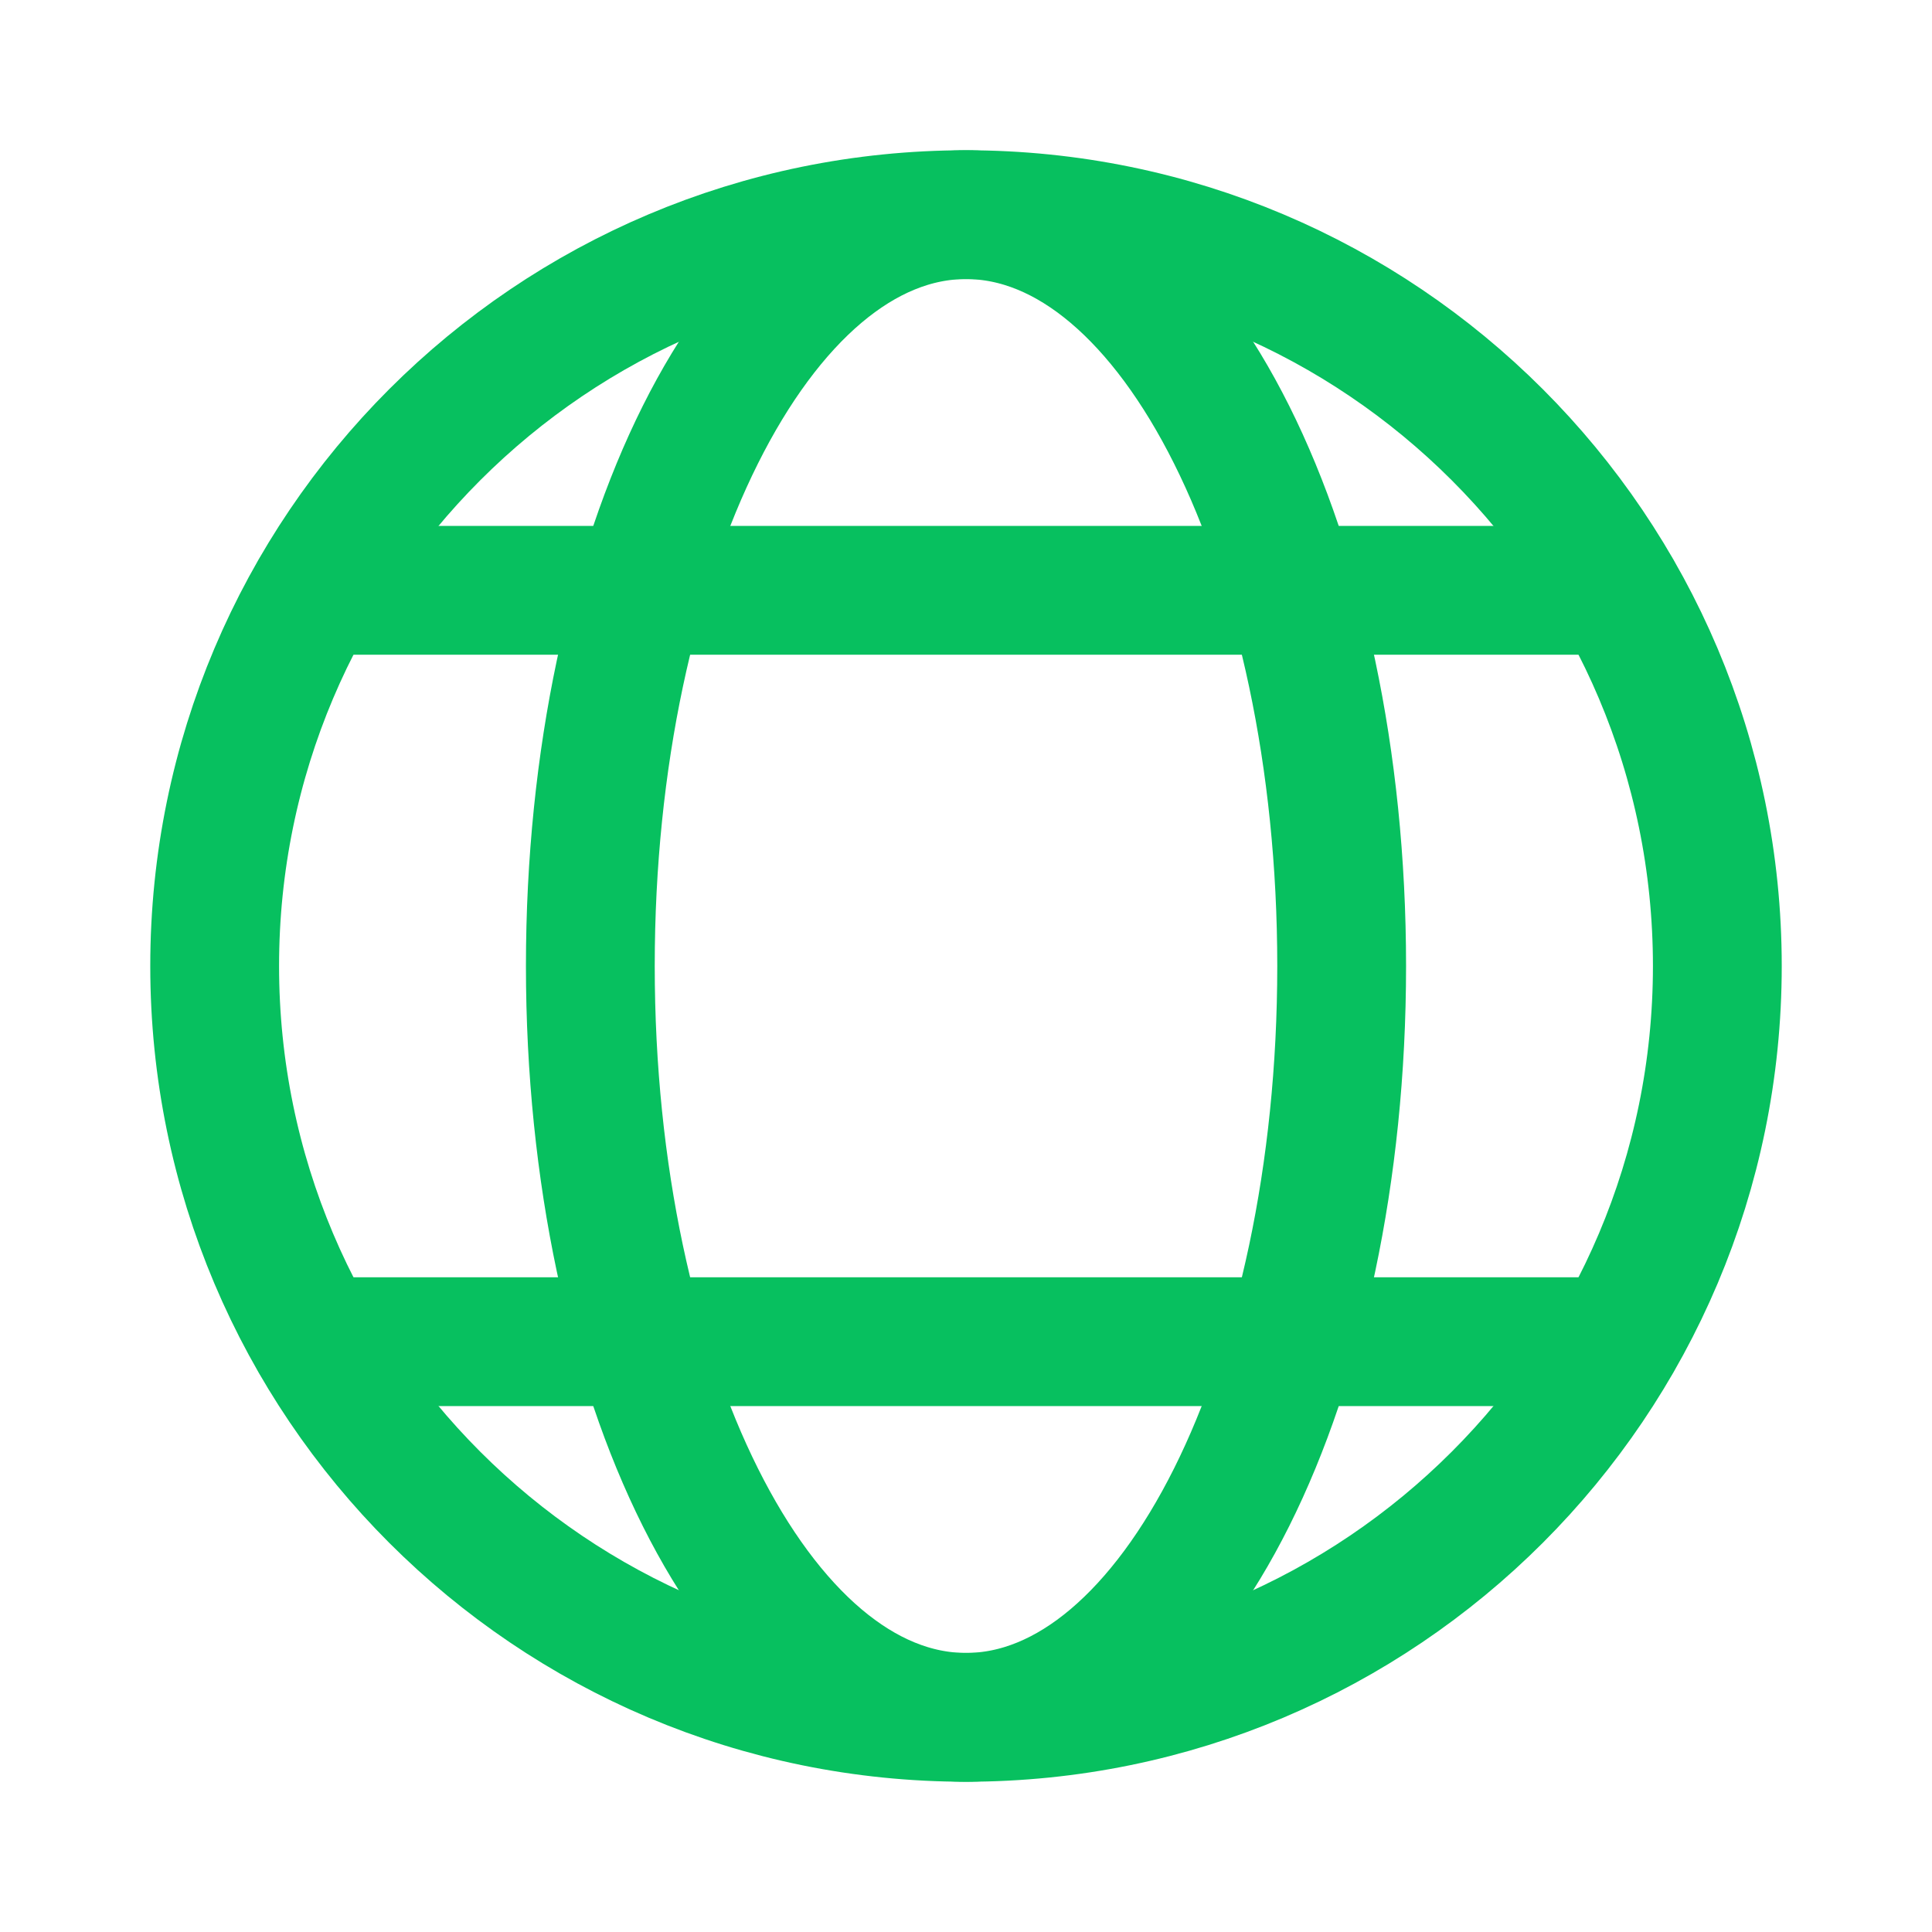
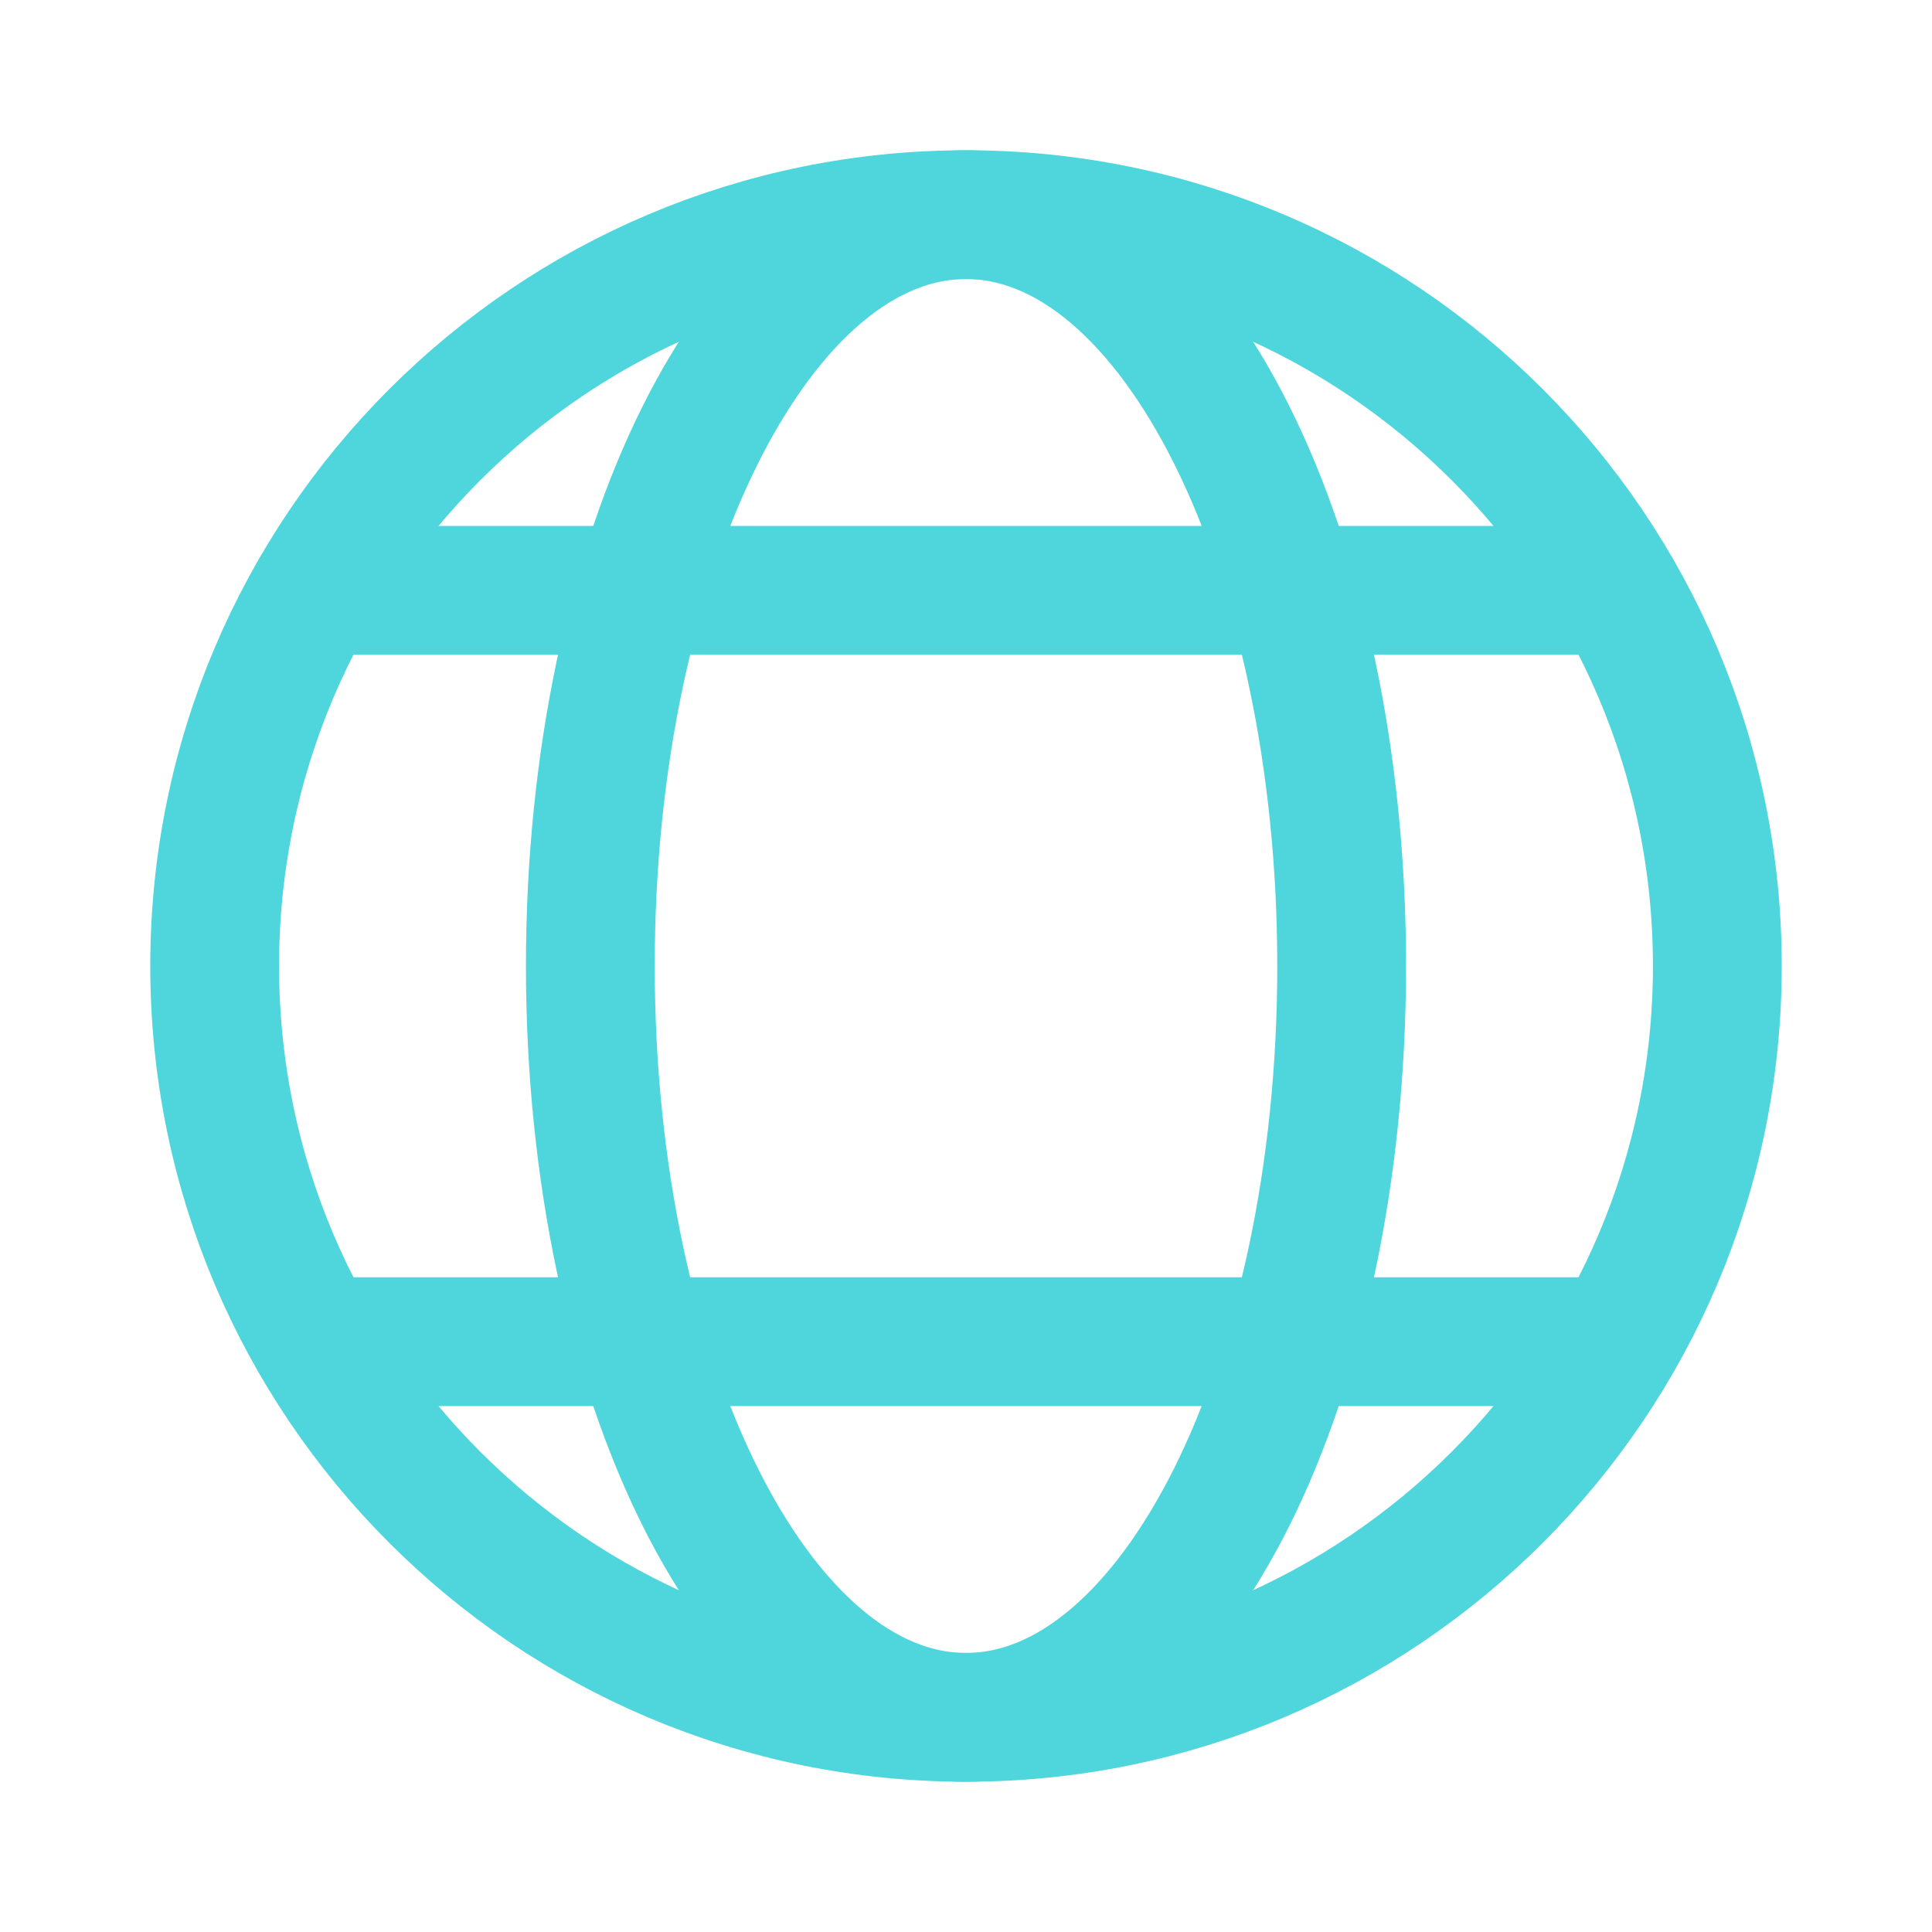
<svg xmlns="http://www.w3.org/2000/svg" width="18" height="18" viewBox="0 0 18 18" fill="none">
-   <circle cx="9" cy="9" r="7" stroke="#07C05F" stroke-width="1.2" fill="none" />
-   <path d="M 9 2 A 3.5 7 0 0 0 9 16" stroke="#07C05F" stroke-width="1.2" fill="none" />
-   <path d="M 9 2 A 3.5 7 0 0 1 9 16" stroke="#07C05F" stroke-width="1.2" fill="none" />
-   <line x1="2.94" y1="5.5" x2="15.06" y2="5.5" stroke="#07C05F" stroke-width="1.2" stroke-linecap="round" />
-   <line x1="2.94" y1="12.5" x2="15.06" y2="12.5" stroke="#07C05F" stroke-width="1.2" stroke-linecap="round" />
+   <circle cx="9" cy="9" r="7" stroke="#4FD6DC" stroke-width="1.2" fill="none" />
+   <path d="M 9 2 A 3.5 7 0 0 0 9 16" stroke="#4FD6DC" stroke-width="1.2" fill="none" />
+   <path d="M 9 2 A 3.5 7 0 0 1 9 16" stroke="#4FD6DC" stroke-width="1.2" fill="none" />
+   <line x1="2.94" y1="5.5" x2="15.06" y2="5.5" stroke="#4FD6DC" stroke-width="1.2" stroke-linecap="round" />
+   <line x1="2.94" y1="12.5" x2="15.06" y2="12.5" stroke="#4FD6DC" stroke-width="1.2" stroke-linecap="round" />
</svg>
